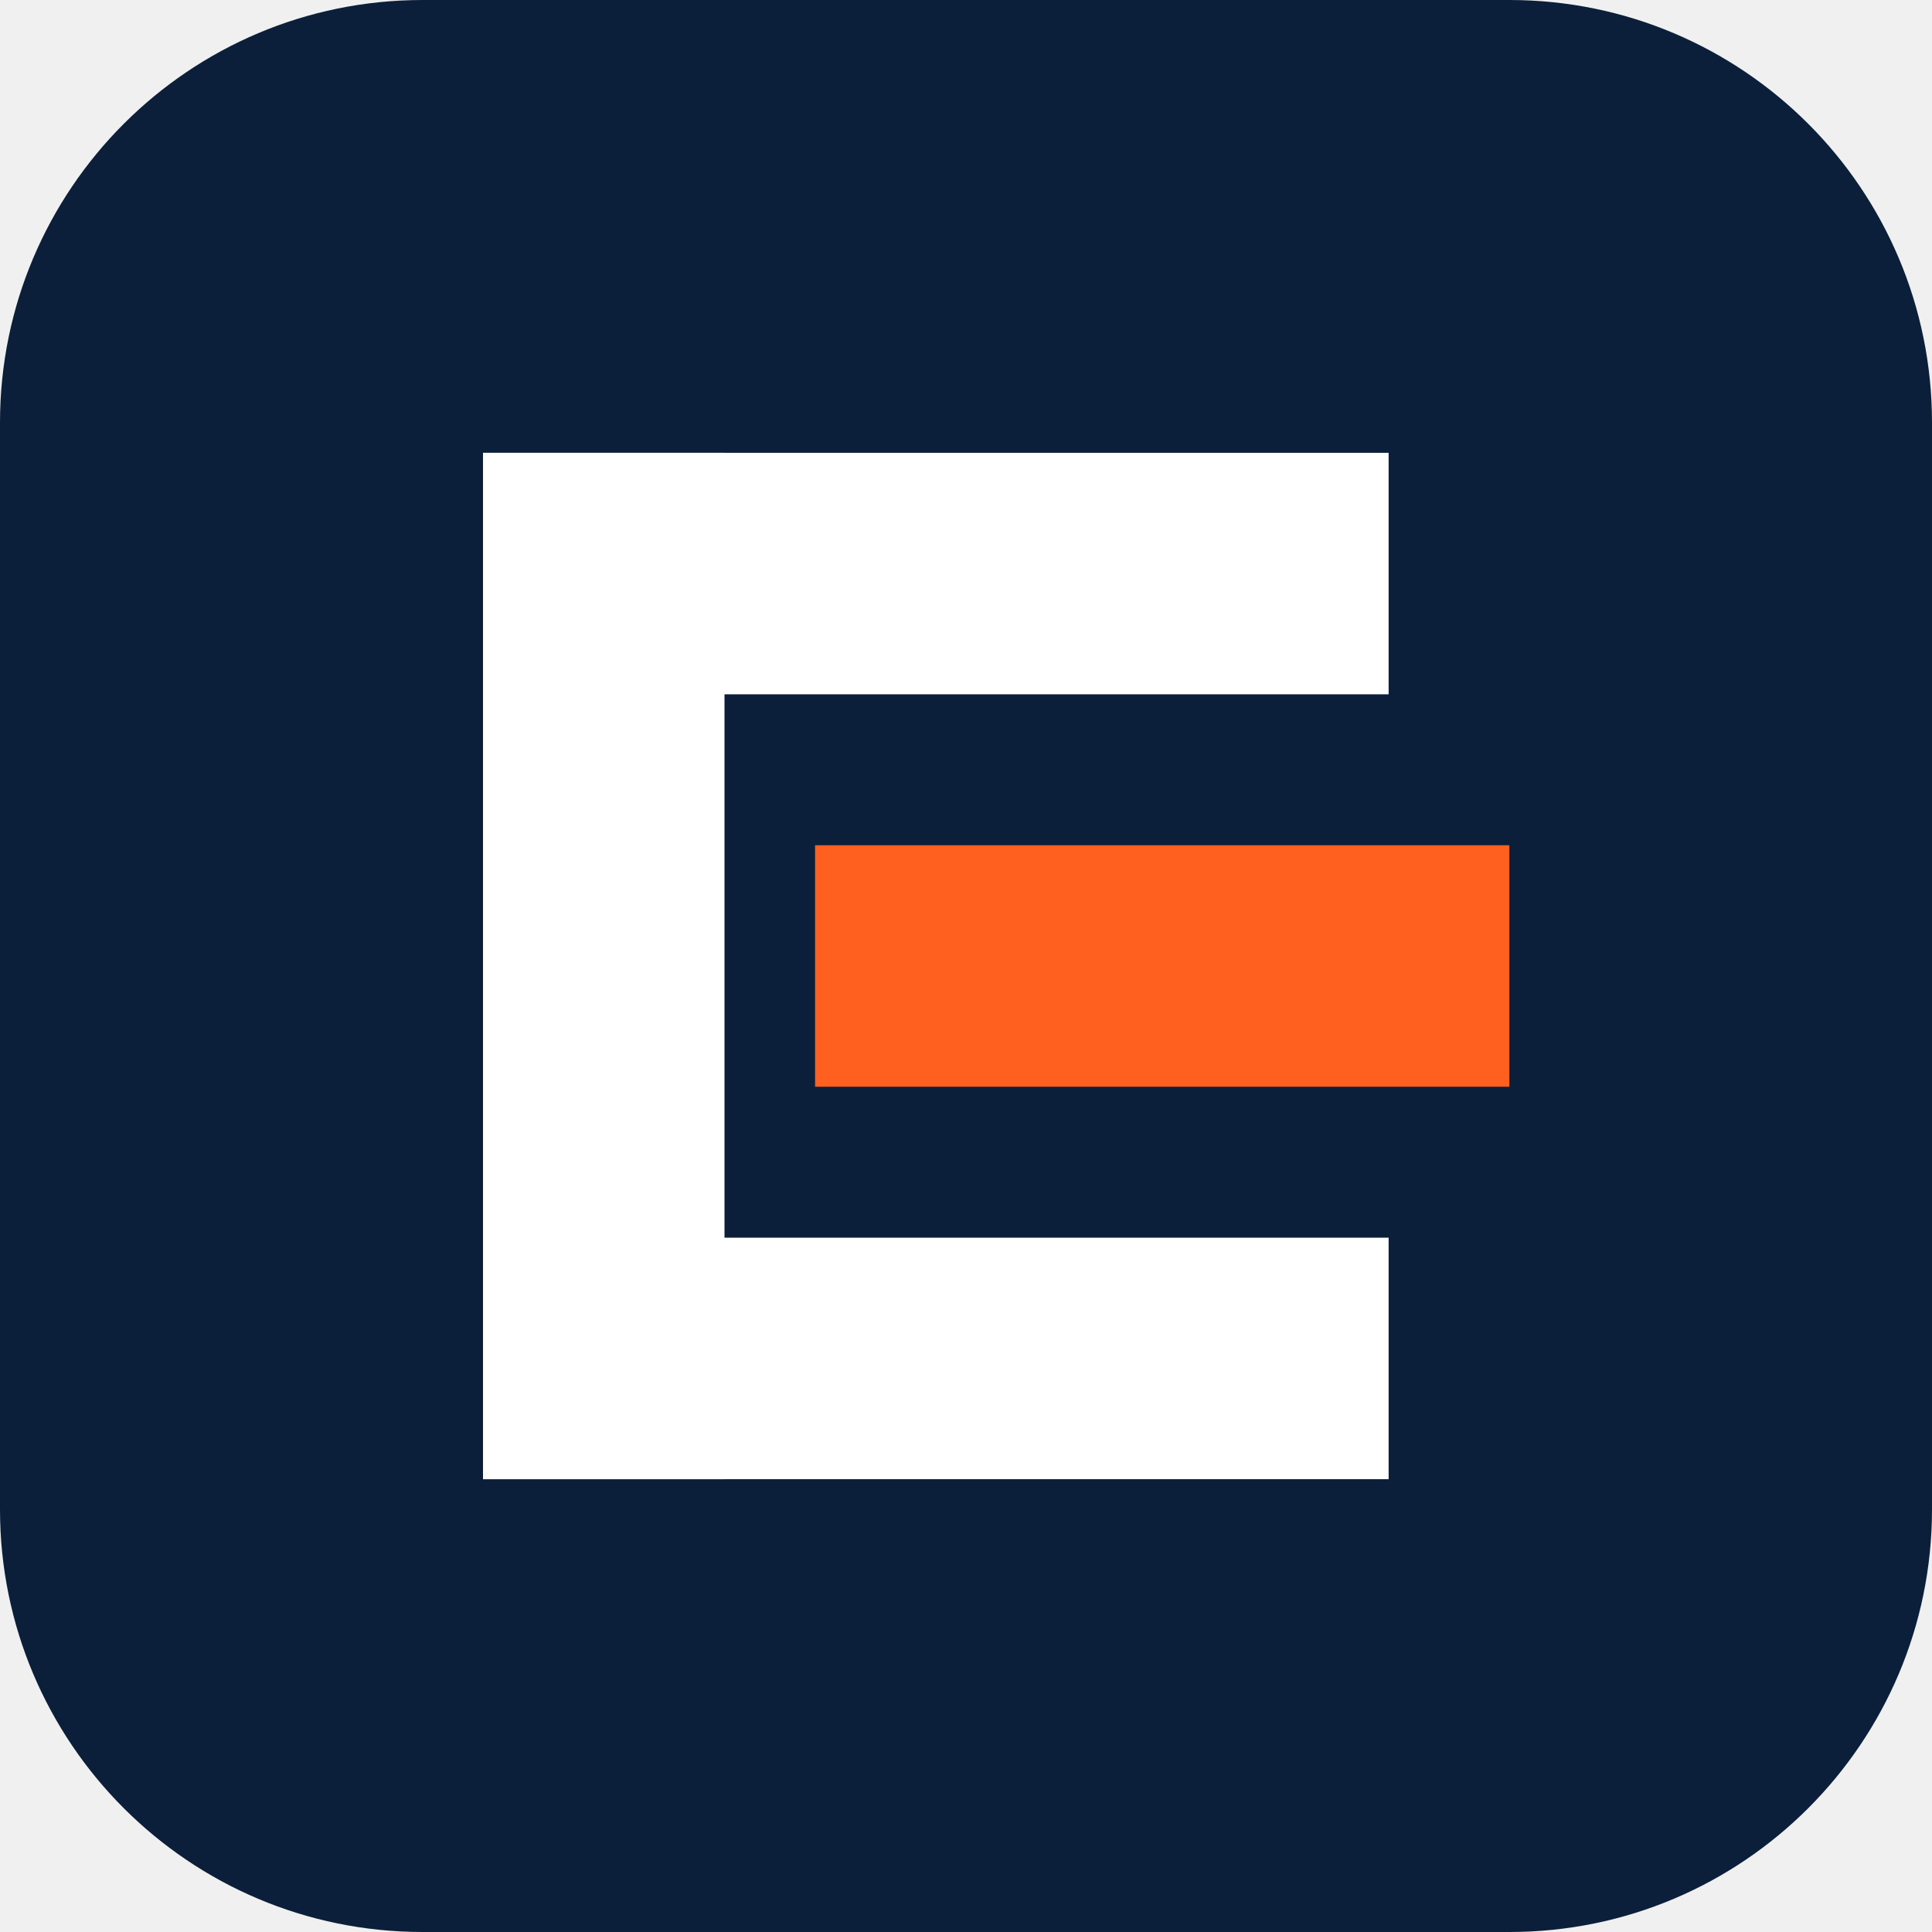
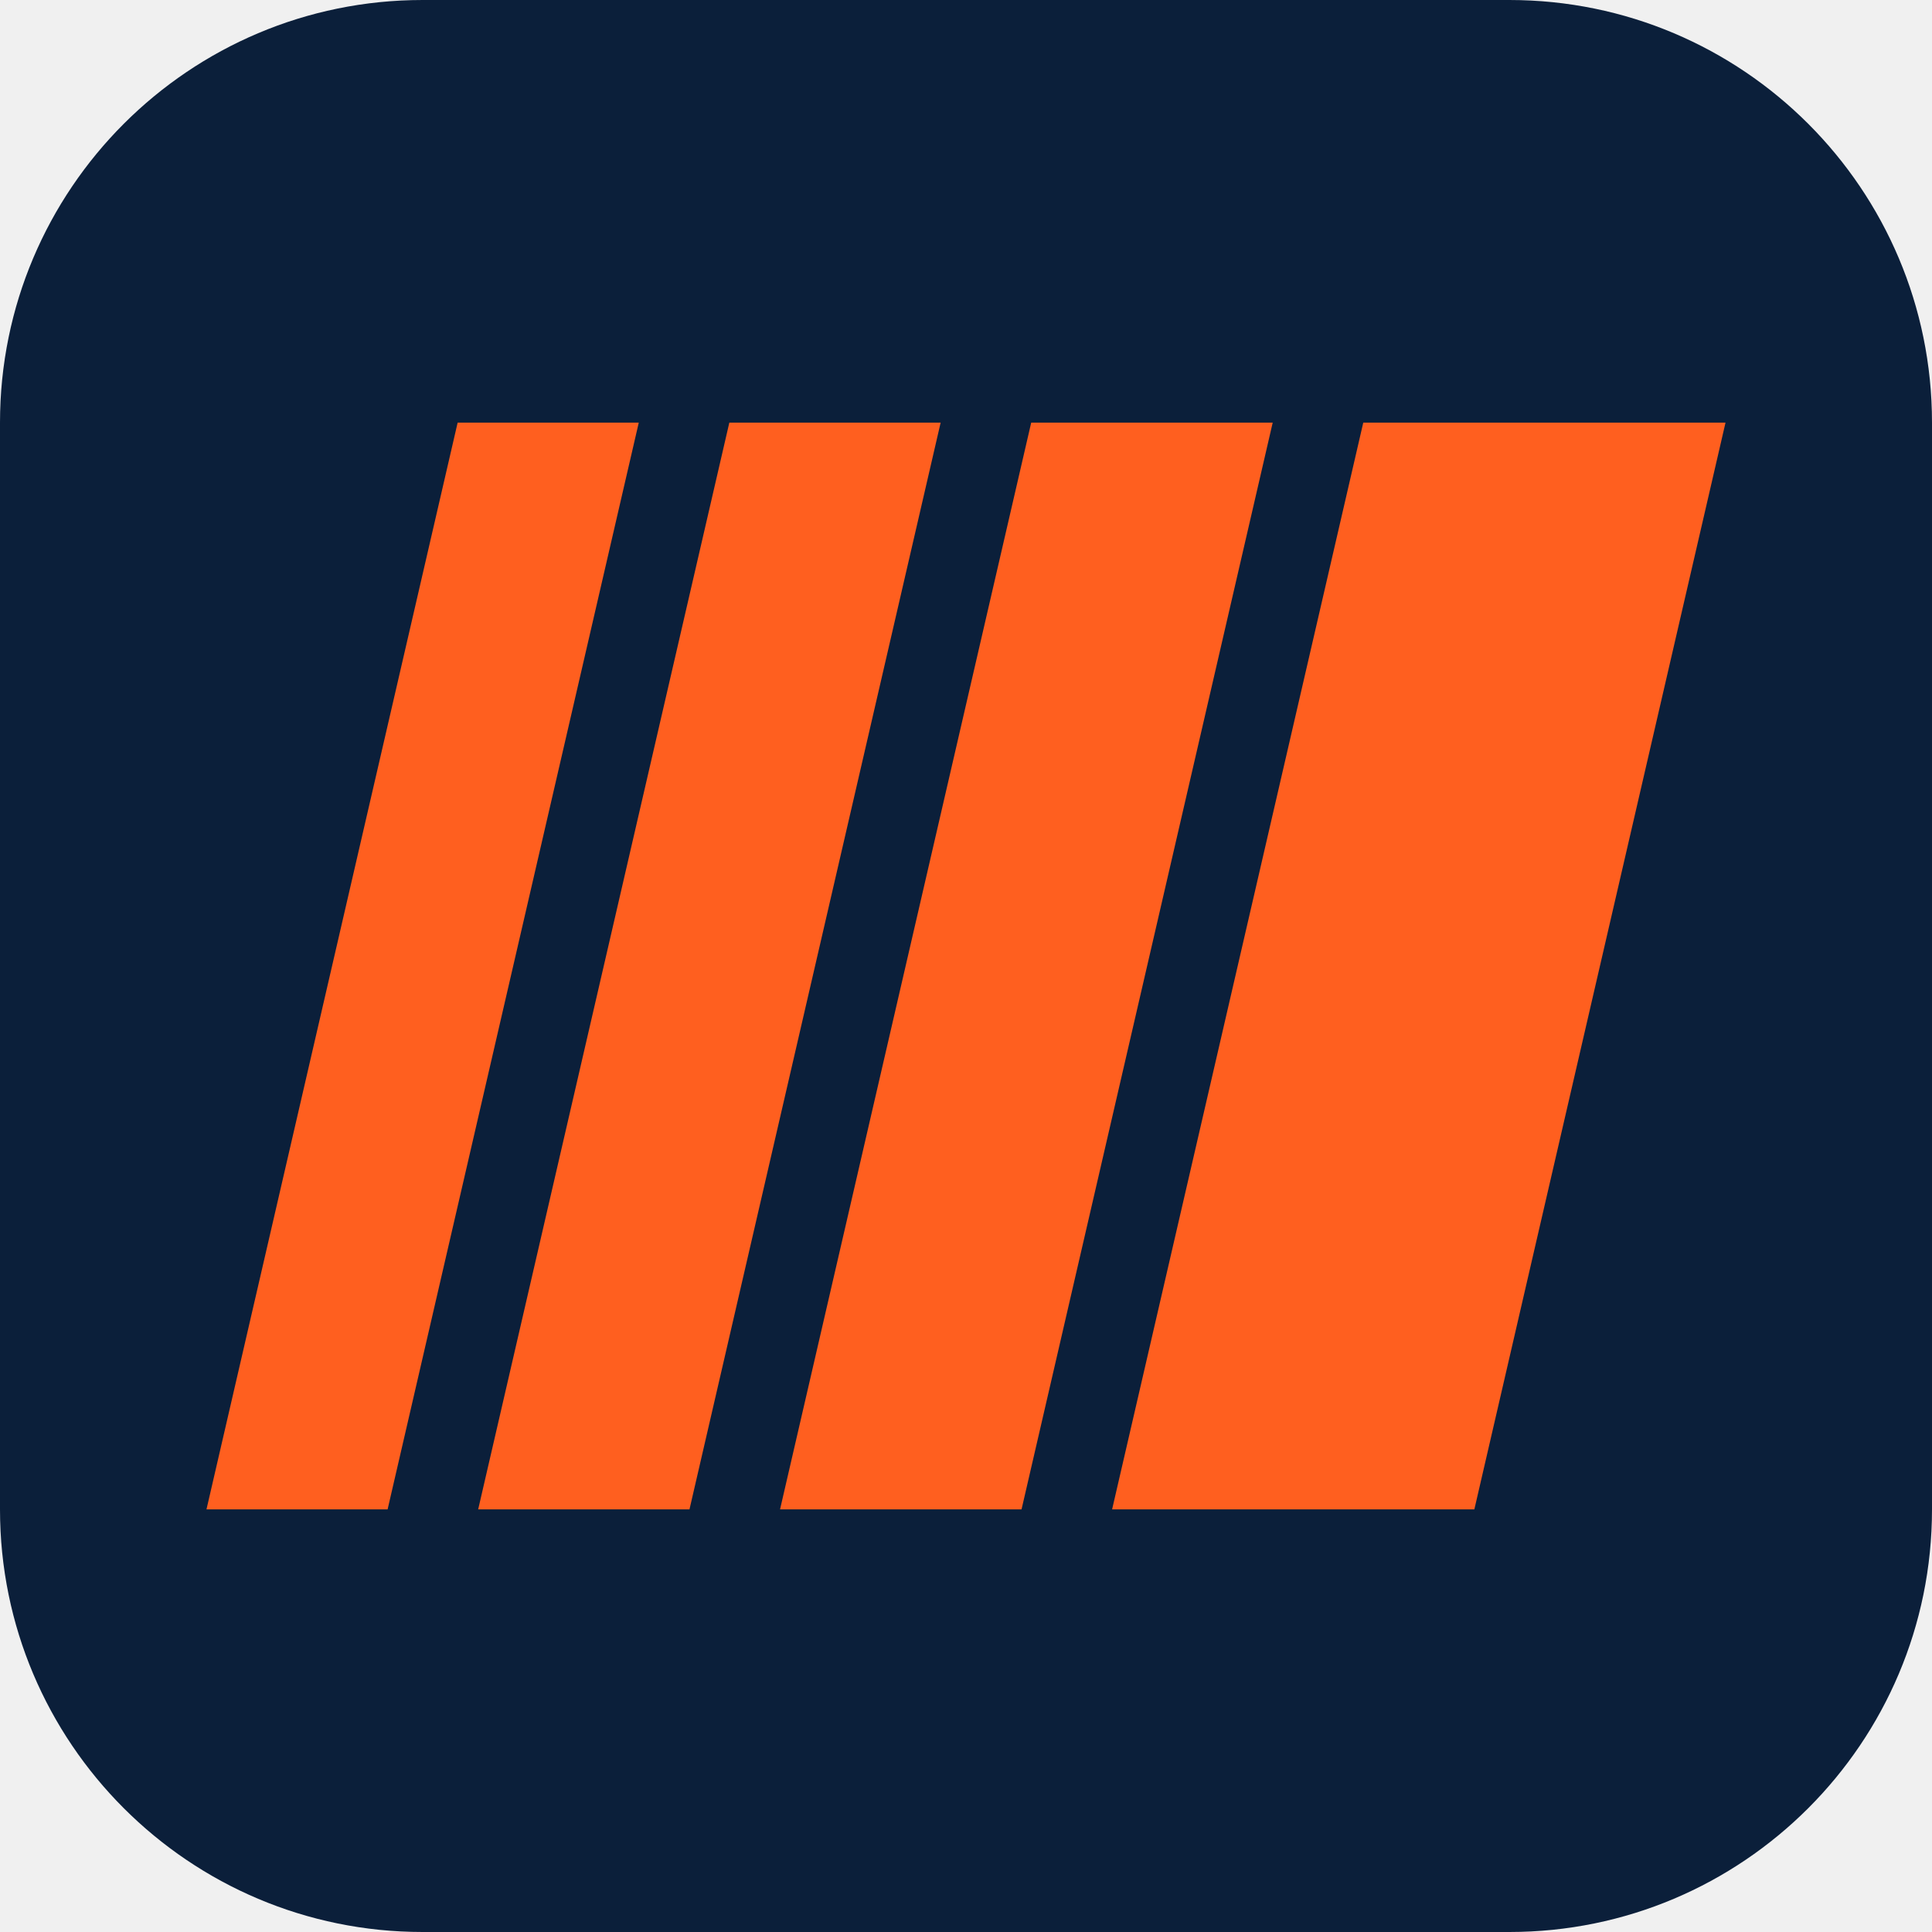
- <svg xmlns="http://www.w3.org/2000/svg" viewBox="0 0 64 64">
+ <svg xmlns="http://www.w3.org/2000/svg" viewBox="0 0 64 64" role="img" aria-label="Elliot Strategies">
  <rect width="64" height="64" rx="14" fill="#0B1F3A" />
-   <rect x="16" y="15" width="8" height="34" fill="#FFFFFF" />
-   <rect x="16" y="15" width="30" height="8" fill="#FFFFFF" />
-   <rect x="16" y="41" width="30" height="8" fill="#FFFFFF" />
-   <rect x="27" y="28" width="23" height="8" fill="#FF5F1F" />
+   <path d="M6.84,50.00 L12.84,50.00 L21.16,14.00 L15.16,14.00 Z M15.84,50.00 L22.84,50.00 L31.16,14.00 L24.16,14.00 Z M25.84,50.00 L33.84,50.00 L42.16,14.00 L34.16,14.00 Z M36.84,50.00 L48.84,50.00 L57.16,14.00 L45.16,14.00 Z" transform="translate(0,0)" fill="#FF5F1F" />
</svg>
